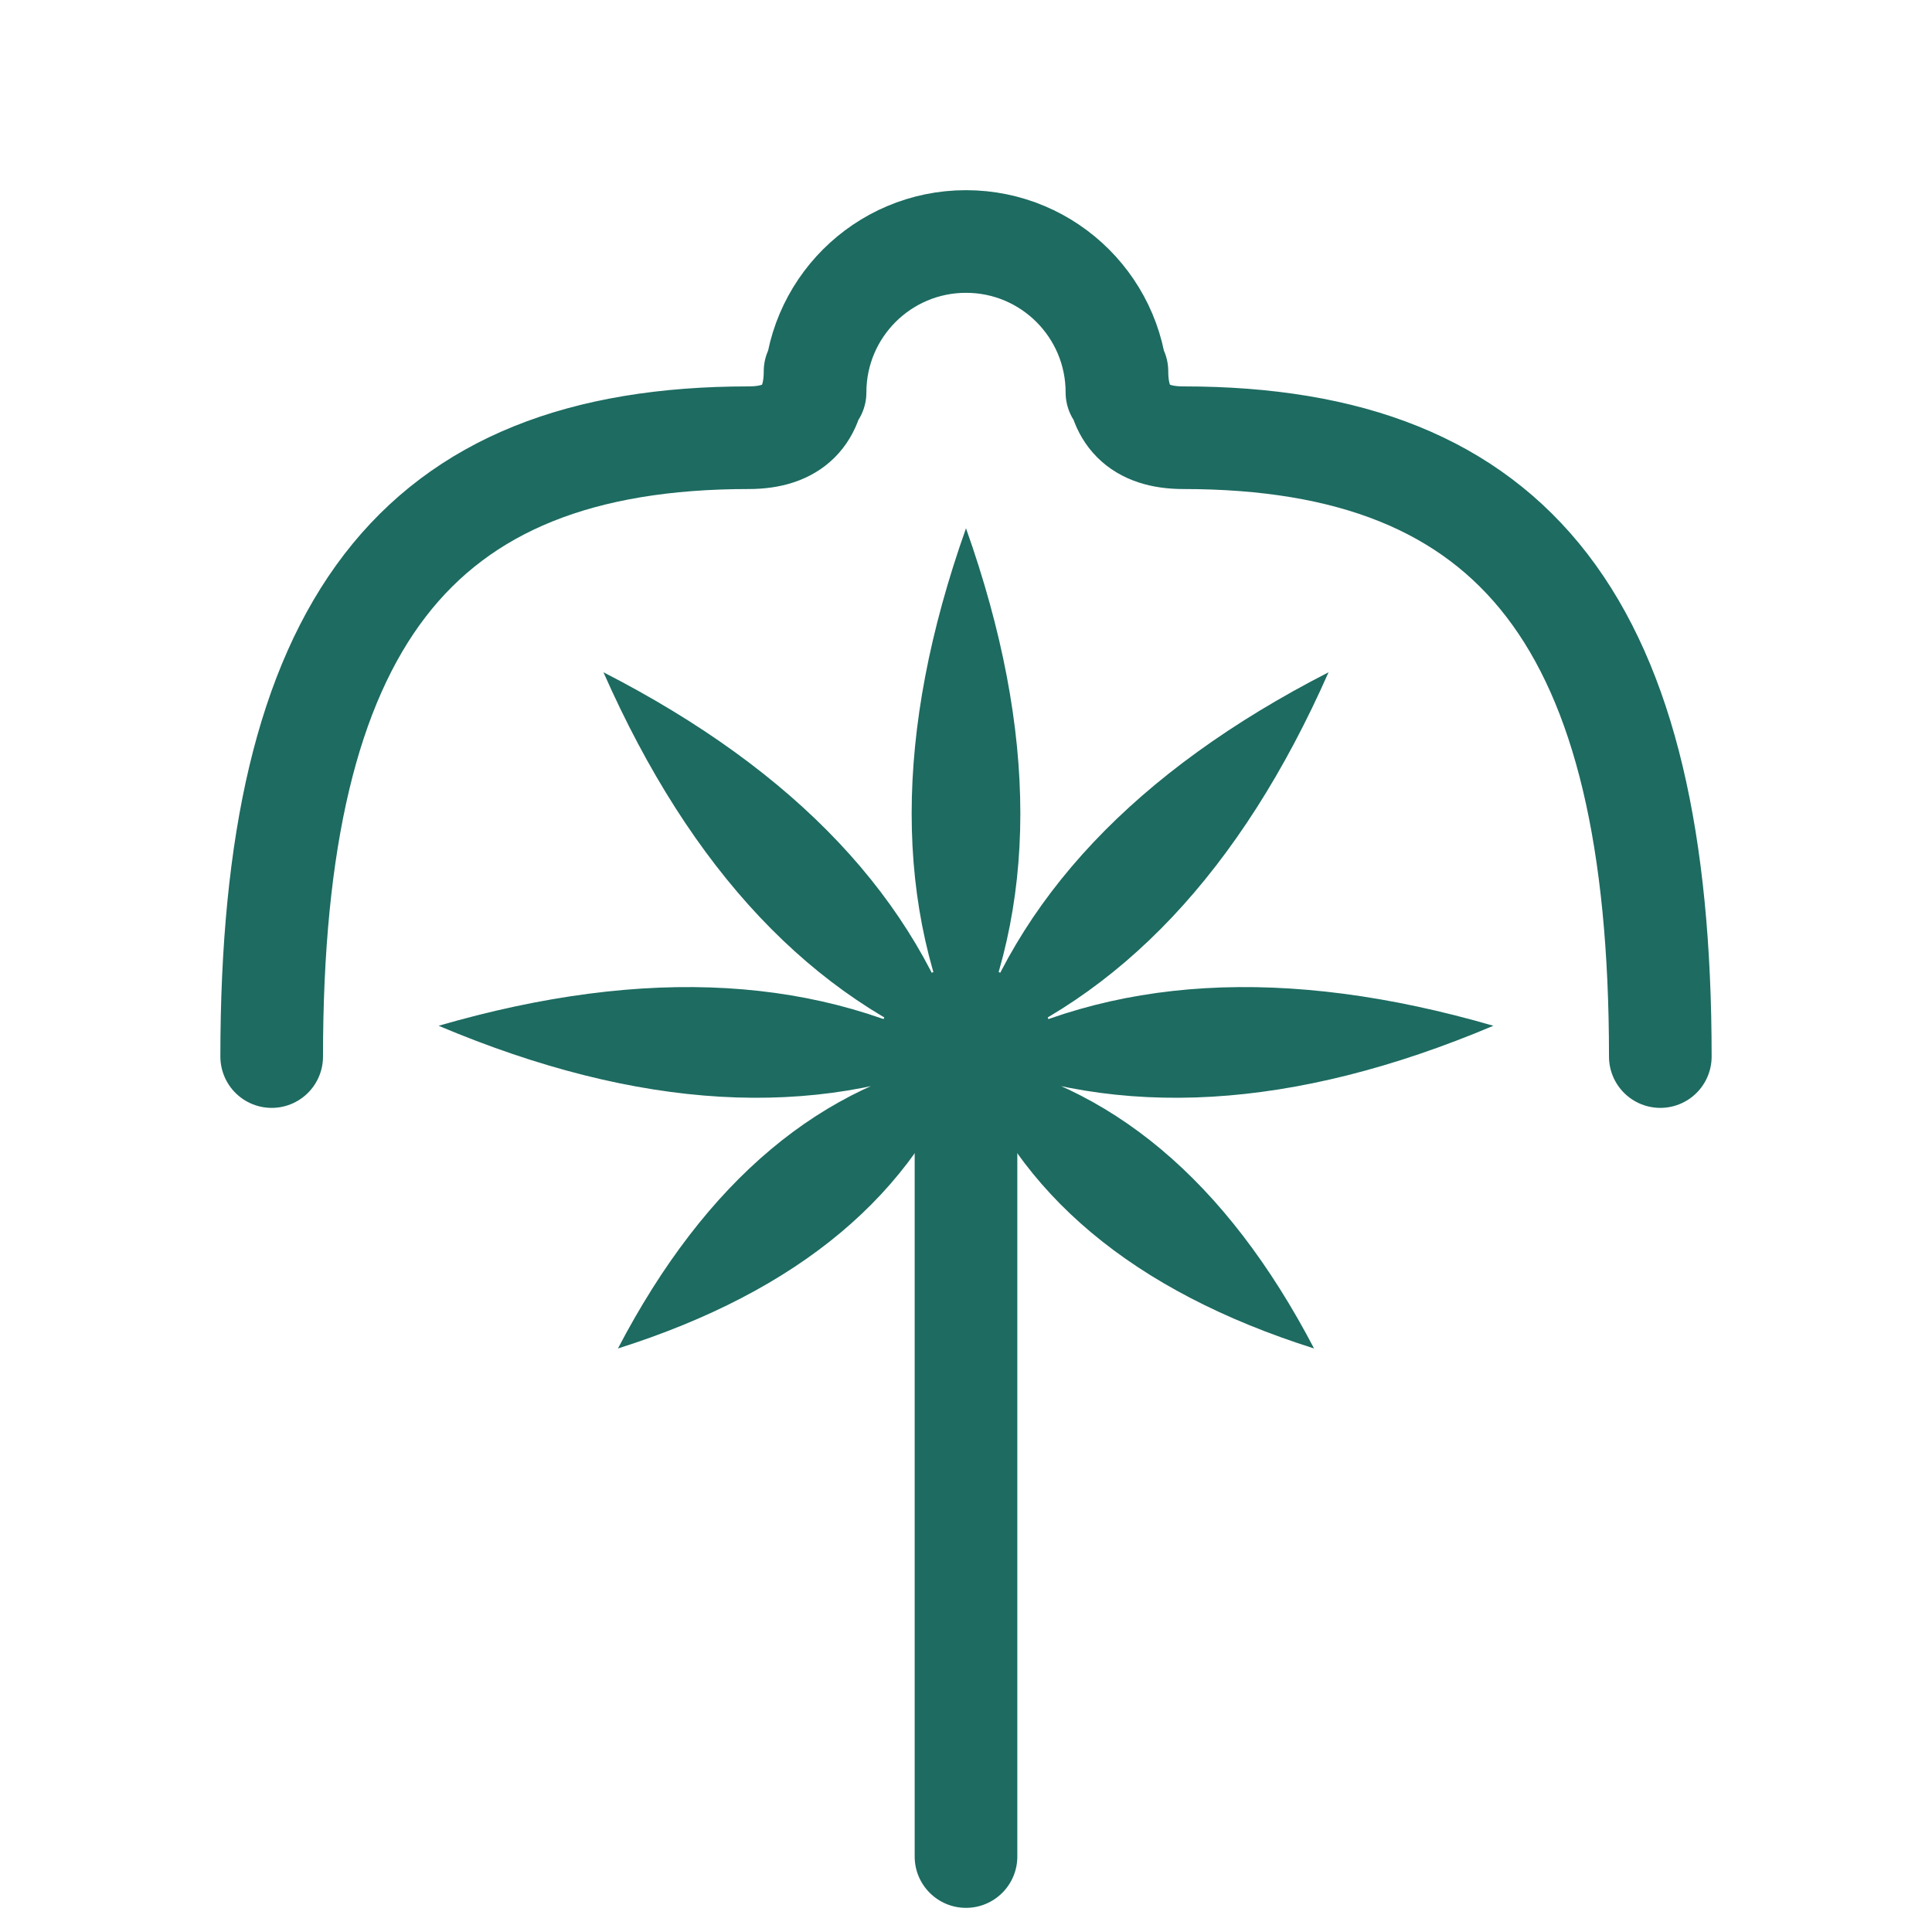
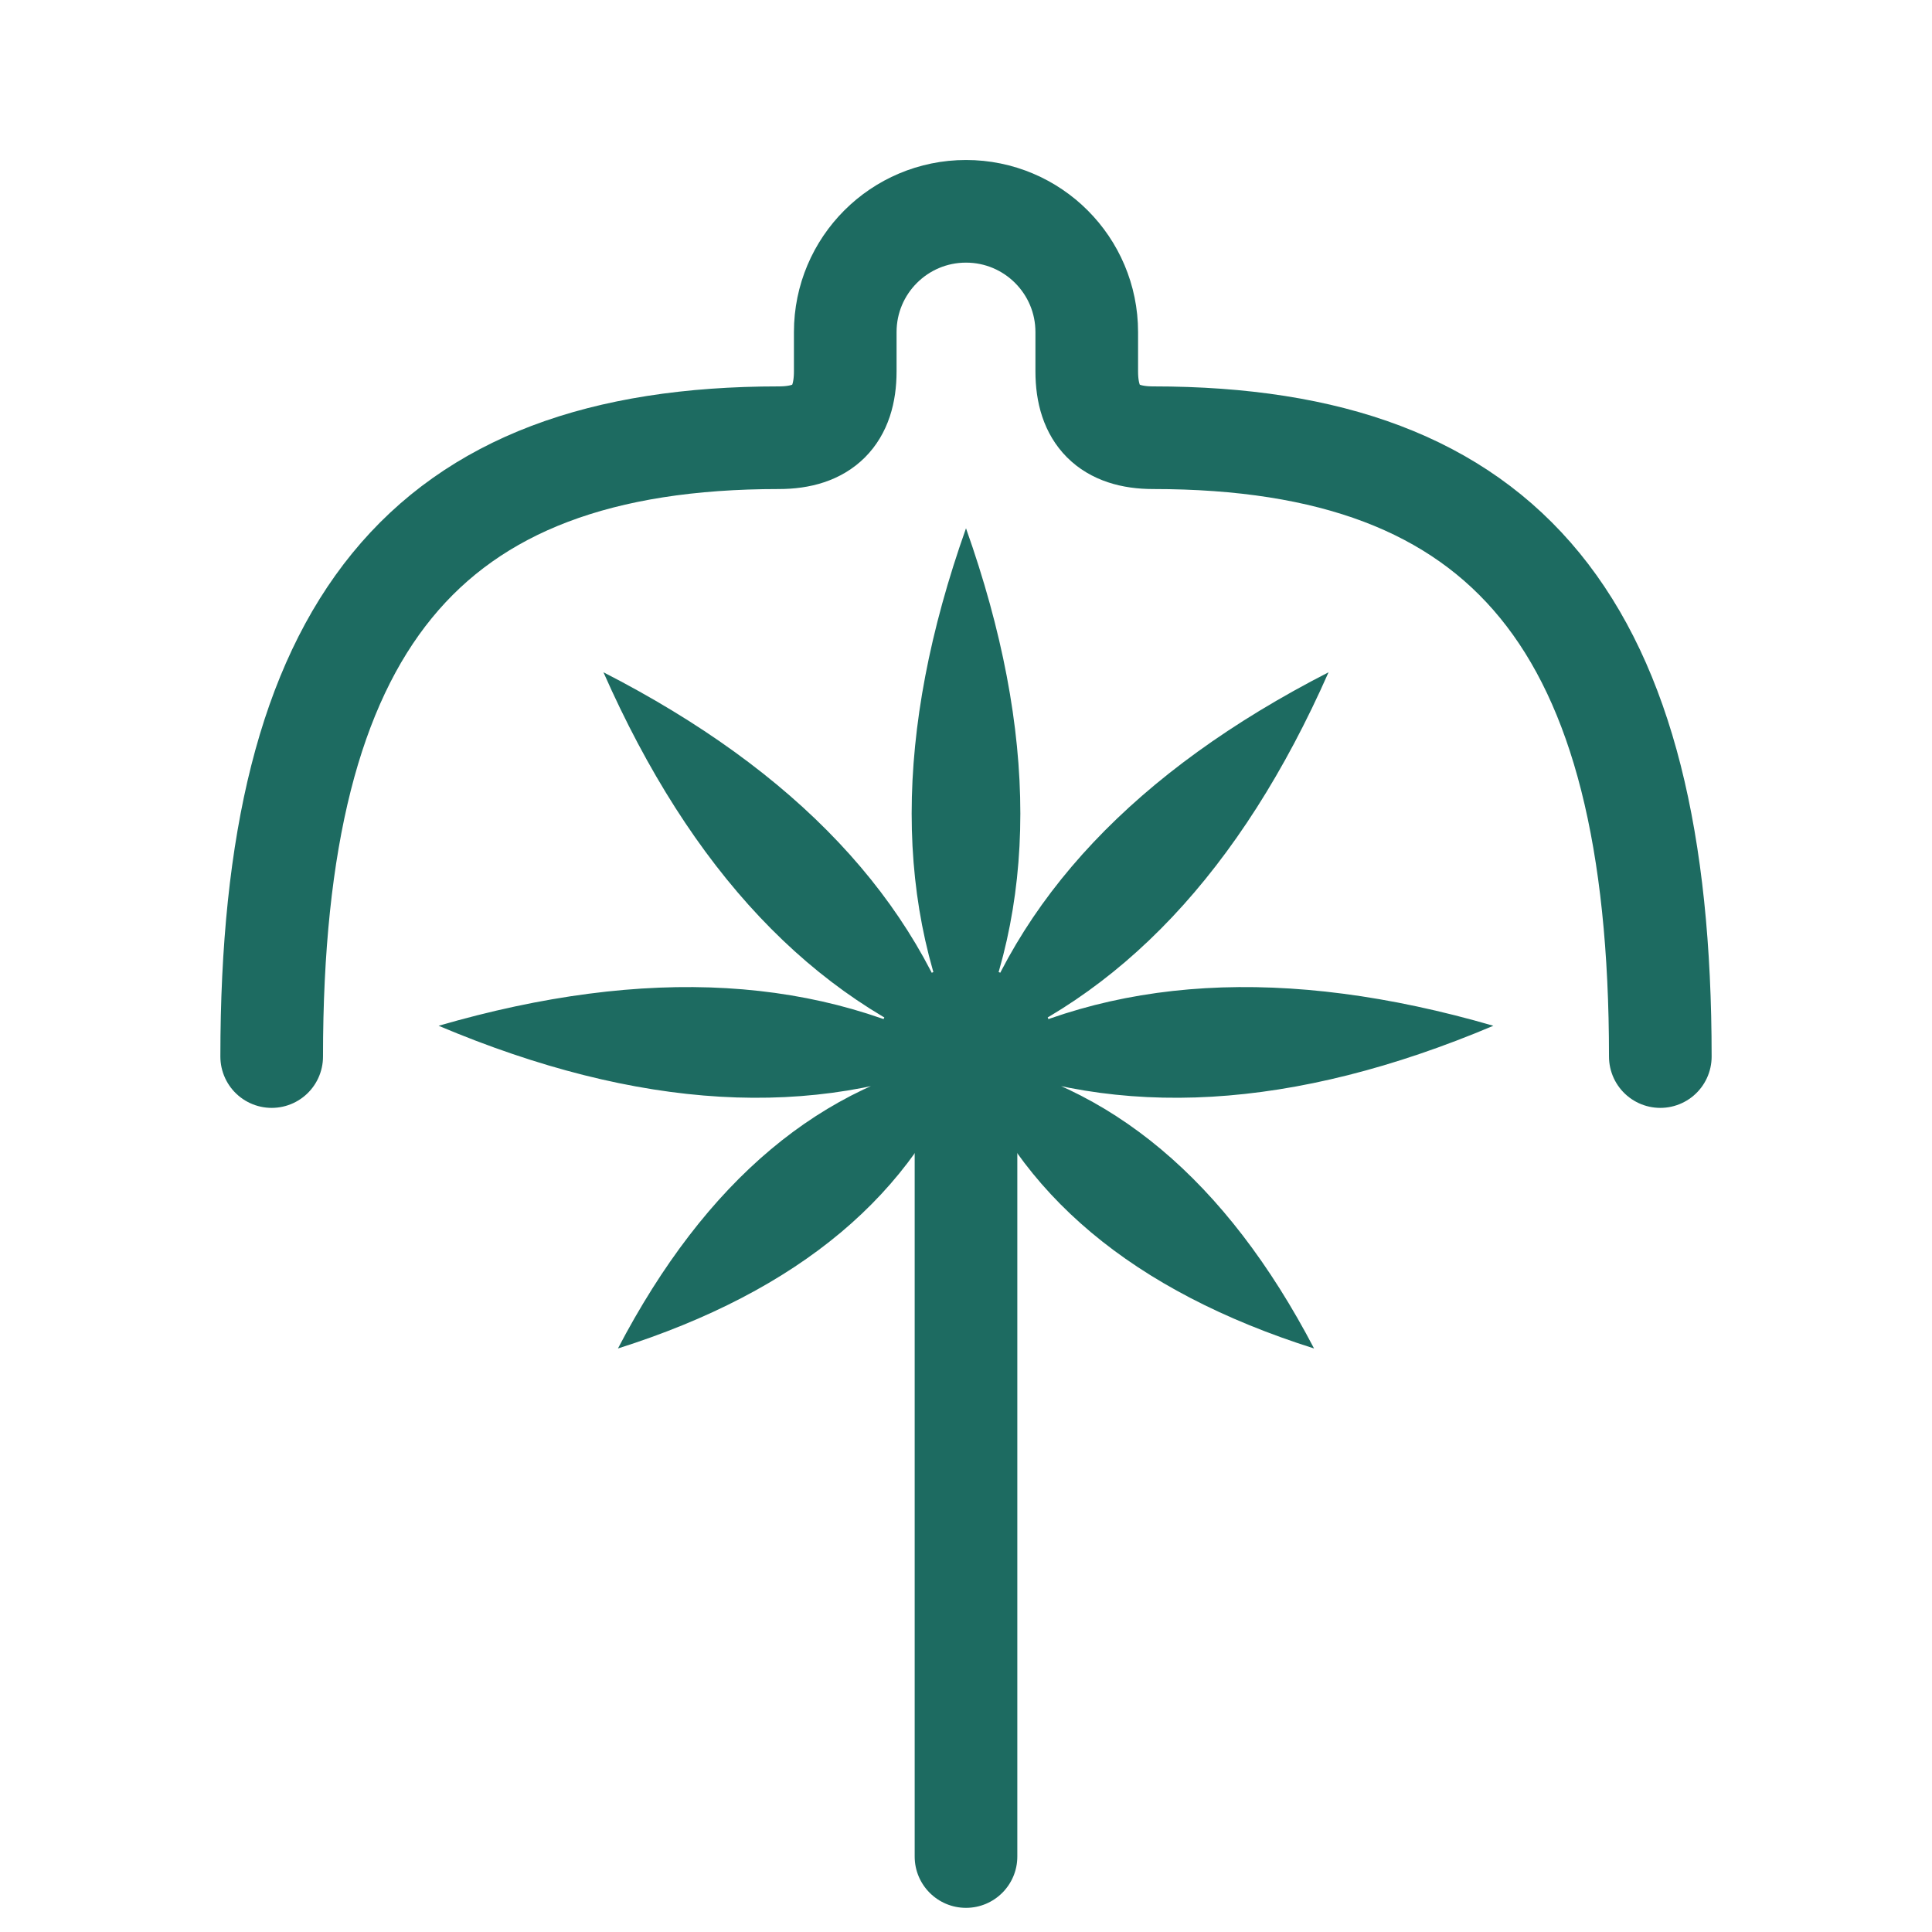
<svg xmlns="http://www.w3.org/2000/svg" viewBox="0 0 64 64">
  <style>svg{color:#1D6B61}@media (prefers-color-scheme:dark){svg{color:#5FB8A8}}</style>
-   <path d="M9 35C9 20.725 13.74 14.5 24.8 14.5Q27.0 14.5 27.0 12.3V13.0a5.0 5.0 0 0 1 10 0V12.3Q37.0 14.5 39.2 14.5C50.26 14.5 55 20.725 55 35" fill="none" stroke="currentColor" stroke-width="3.4" stroke-linecap="round" stroke-linejoin="round" />
+   <path d="M9 35C9 20.725 14.04 14.5 25.8 14.5Q28.0 14.5 28.0 12.3V11.0a4.0 4.0 0 0 1 8 0V12.3Q36.0 14.5 38.2 14.5C49.96 14.5 55 20.725 55 35" fill="none" stroke="currentColor" stroke-width="3.4" stroke-linecap="round" stroke-linejoin="round" />
  <path d="M30.3 35h3.4V61.5a1.7 1.7 0 0 1-3.4 0Z" fill="currentColor" />
  <path d="M32.00 35.00Q24.84 36.31 20.47 44.67Q29.47 41.82 32.00 35.00ZM32.00 35.00Q24.87 30.98 14.53 33.98Q24.45 38.17 32.00 35.00ZM32.00 35.00Q29.57 27.18 19.99 22.27Q24.34 32.12 32.00 35.00ZM32.00 35.00Q35.60 27.65 32.00 17.50Q28.40 27.65 32.00 35.00ZM32.00 35.00Q39.66 32.12 44.01 22.27Q34.43 27.18 32.00 35.00ZM32.00 35.00Q39.55 38.17 49.47 33.98Q39.13 30.98 32.00 35.00ZM32.00 35.00Q34.53 41.82 43.53 44.67Q39.16 36.31 32.00 35.00Z" fill="currentColor" />
  <circle cx="32" cy="35" r="3" fill="currentColor" />
</svg>
